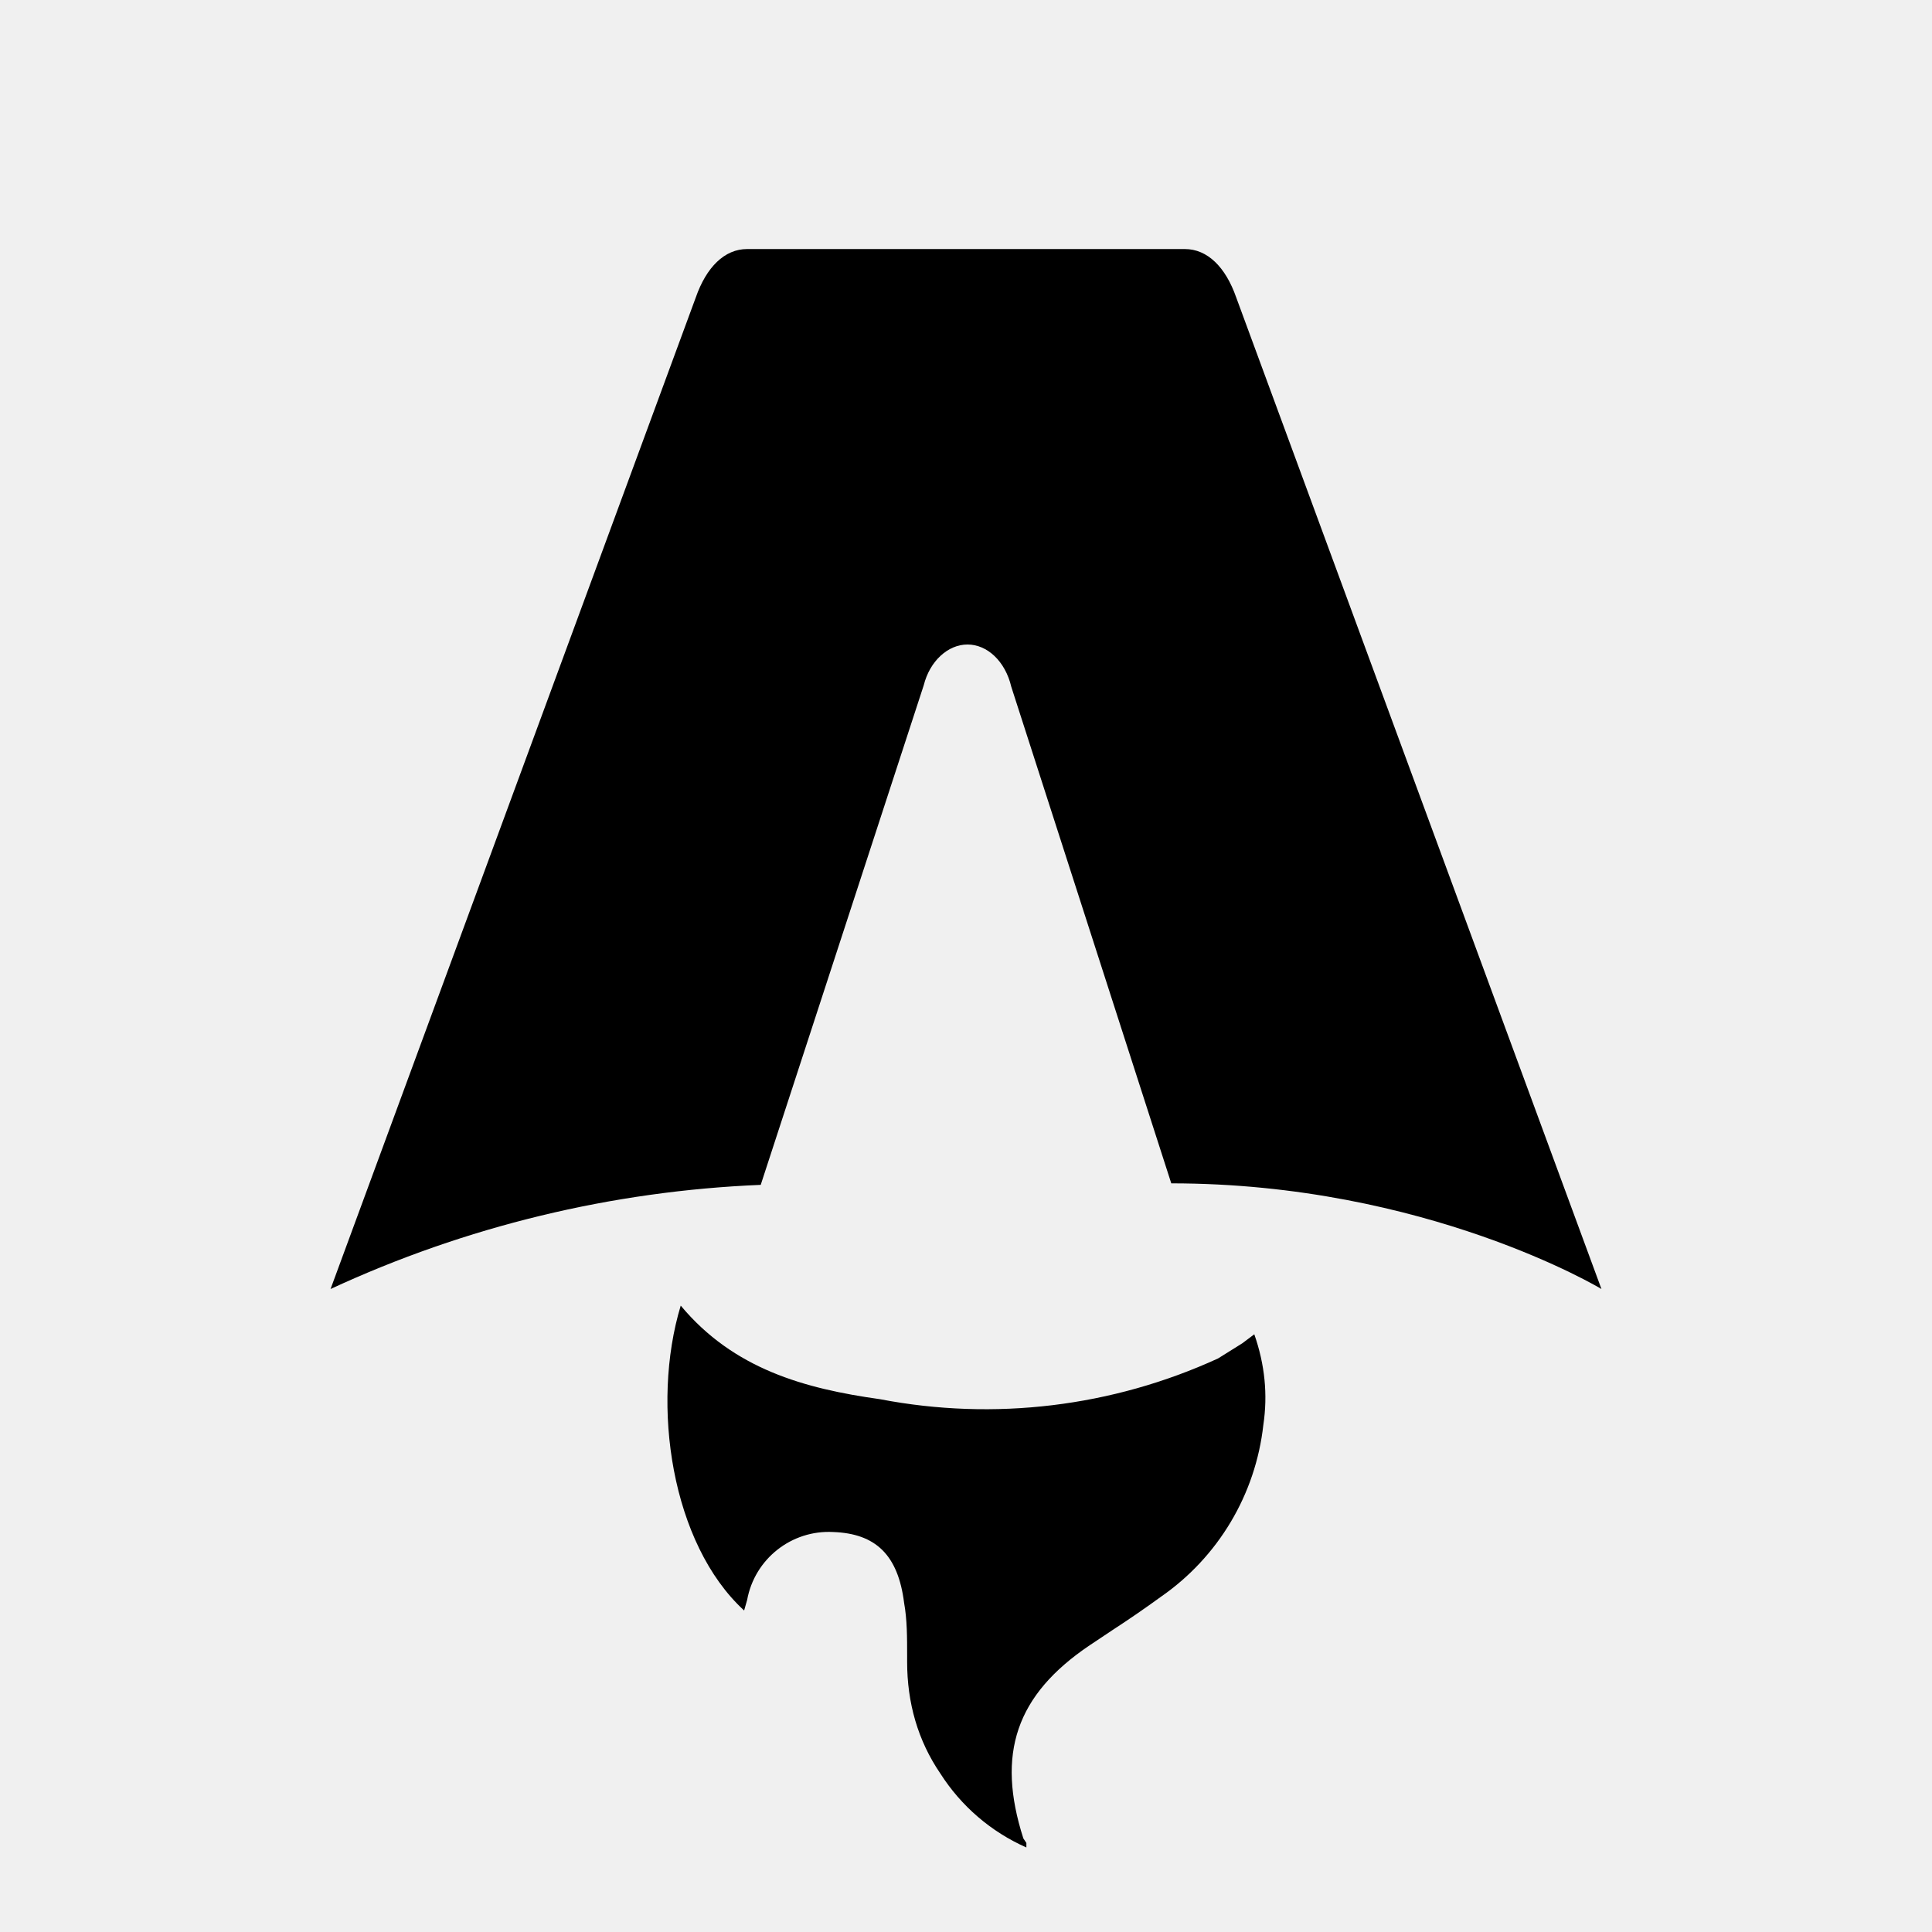
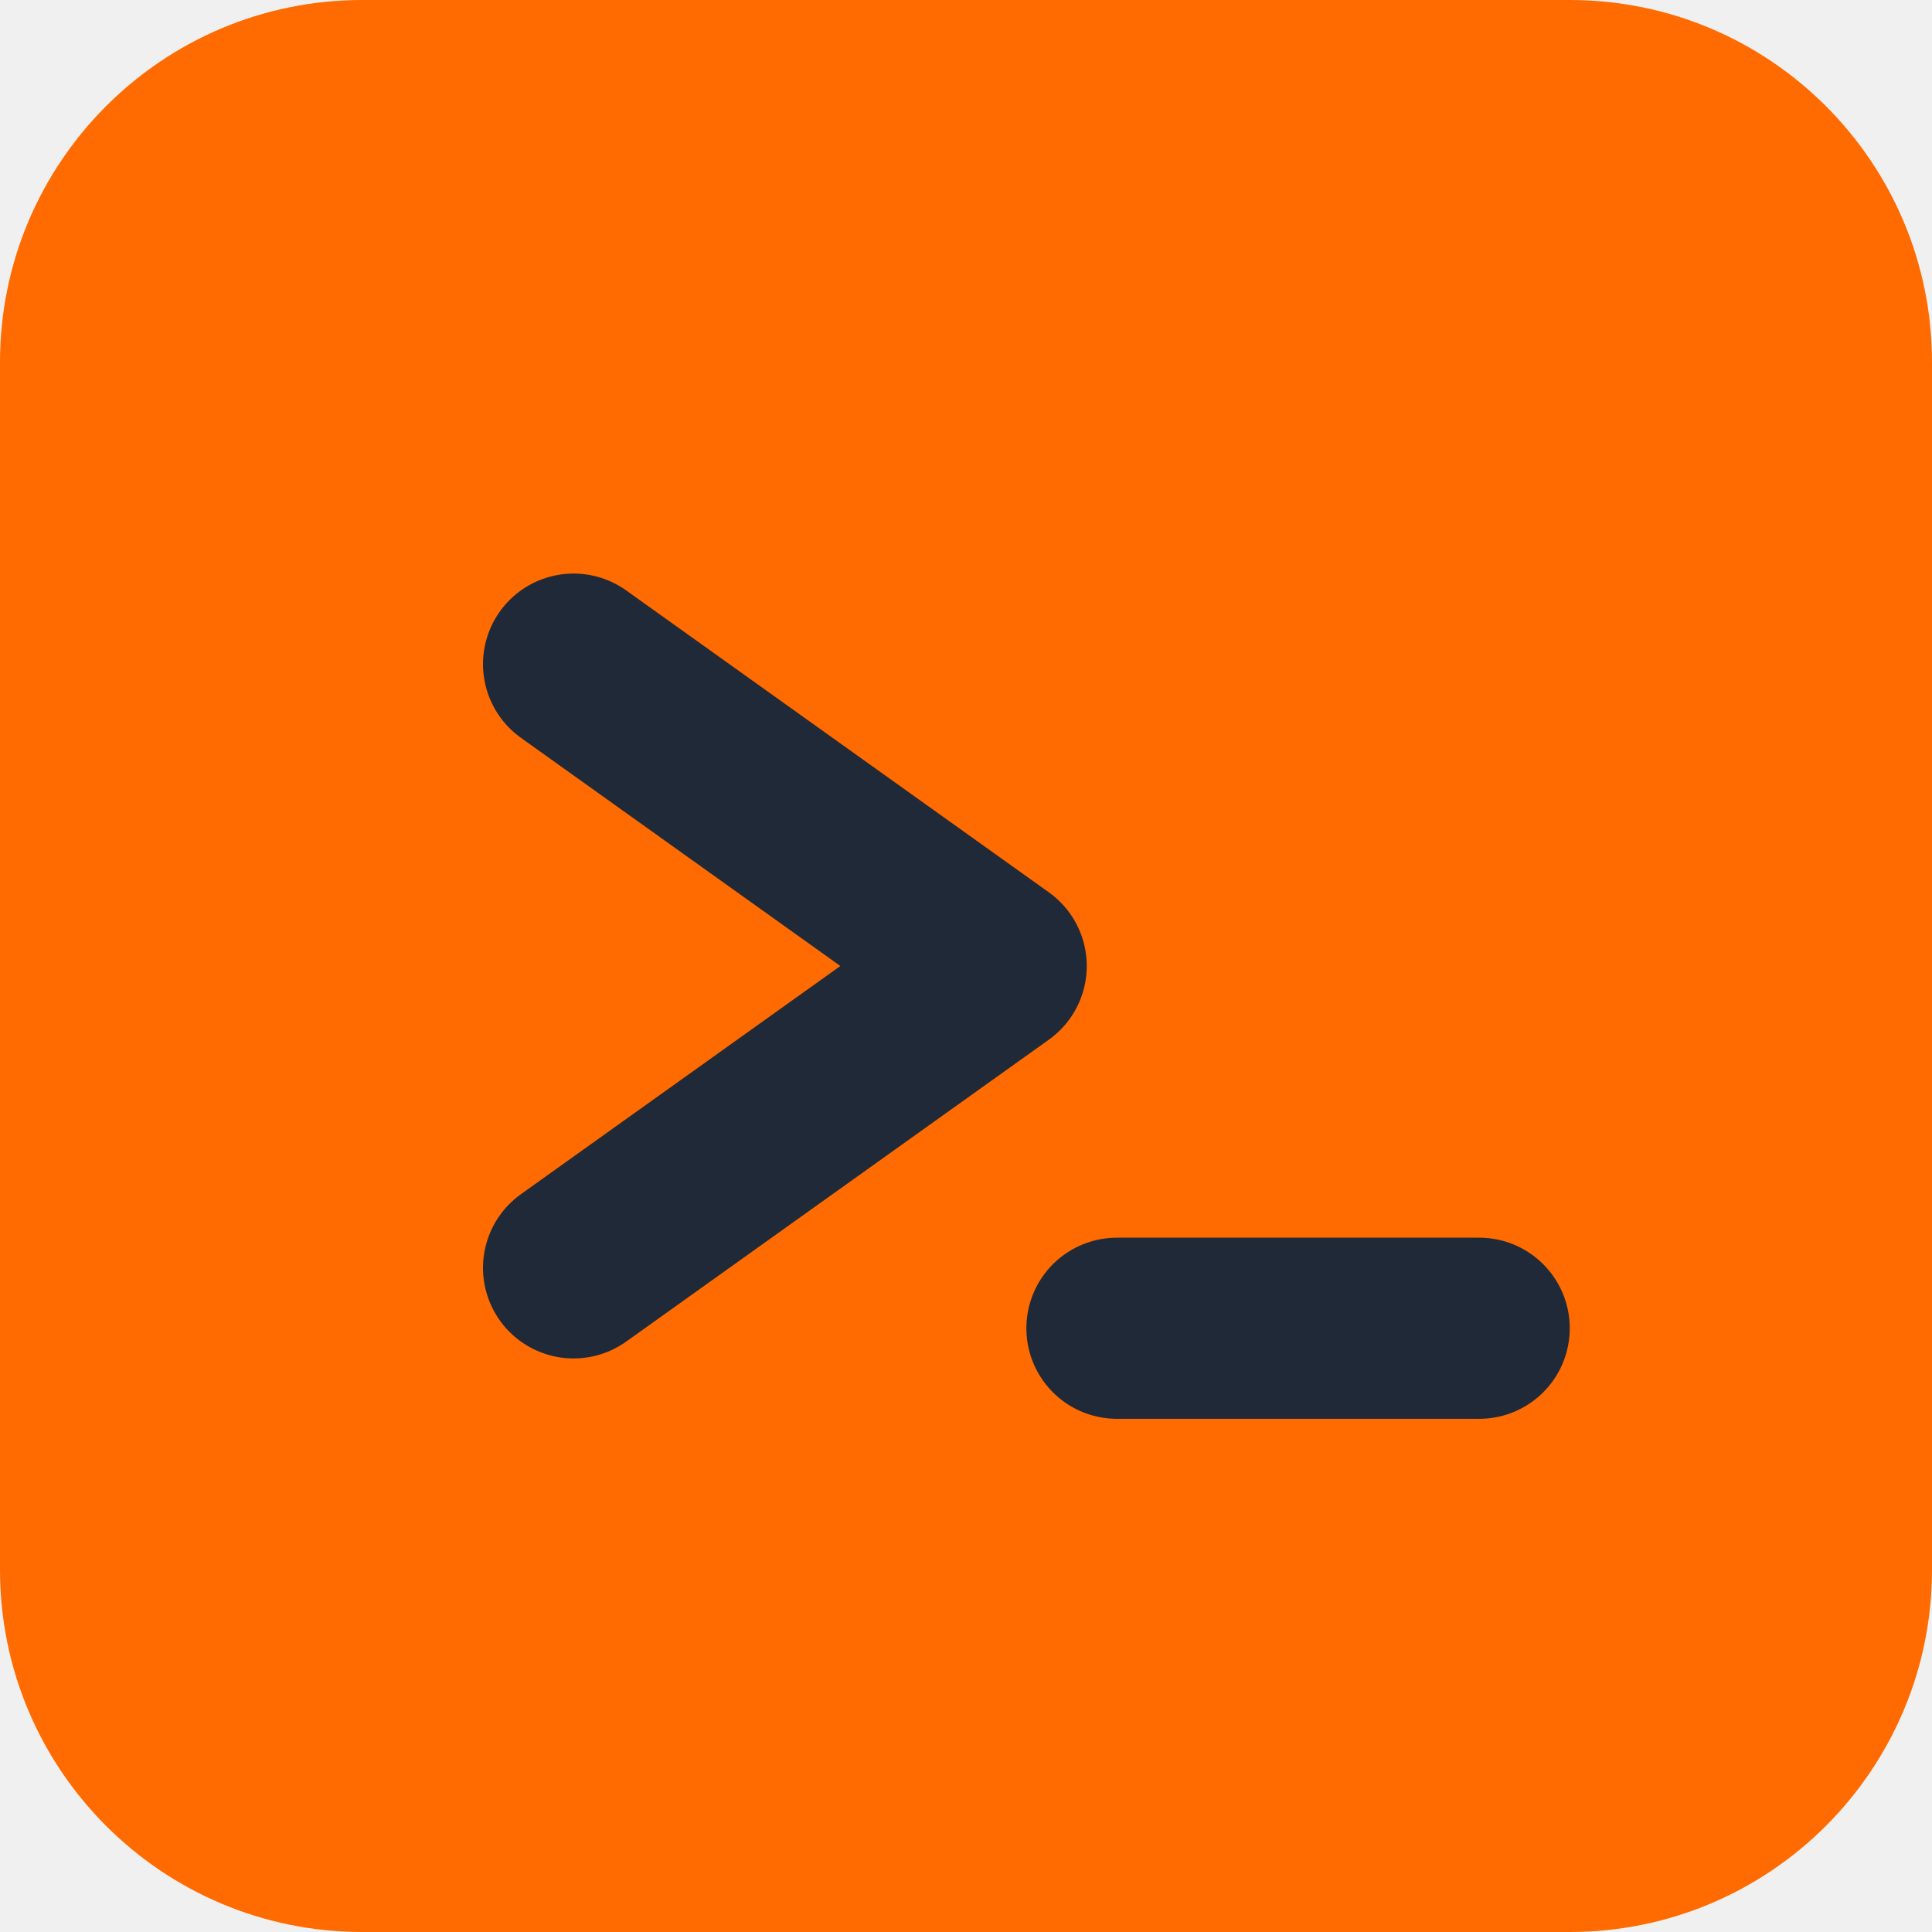
- <svg xmlns="http://www.w3.org/2000/svg" fill="none" viewBox="0 0 128 128">
-   <path d="M50.4 78.5a75.1 75.1 0 0 0-28.5 6.9l24.2-65.7c.7-2 1.9-3.2 3.4-3.2h29c1.5 0 2.7 1.2 3.4 3.2l24.2 65.7s-11.6-7-28.5-7L67 45.5c-.4-1.7-1.6-2.8-2.9-2.8-1.3 0-2.5 1.1-2.9 2.7L50.4 78.5Zm-1.1 28.2Zm-4.2-20.2c-2 6.6-.6 15.8 4.2 20.2a17.5 17.5 0 0 1 .2-.7 5.5 5.5 0 0 1 5.7-4.5c2.8.1 4.3 1.5 4.7 4.7.2 1.1.2 2.3.2 3.5v.4c0 2.7.7 5.2 2.2 7.4a13 13 0 0 0 5.7 4.9v-.3l-.2-.3c-1.8-5.6-.5-9.5 4.4-12.8l1.5-1a73 73 0 0 0 3.2-2.2 16 16 0 0 0 6.8-11.4c.3-2 .1-4-.6-6l-.8.6-1.6 1a37 37 0 0 1-22.4 2.7c-5-.7-9.7-2-13.2-6.2Z" />
-   <style>
-         path { fill: #000; }
-         @media (prefers-color-scheme: dark) {
-             path { fill: #FFF; }
-         }
-     </style>
+ <svg xmlns="http://www.w3.org/2000/svg" viewBox="0 0 128 128" fill="none">
+   <rect width="128" height="128" rx="24" fill="#ff6b01" />
+   <path d="M38 44l28 20-28 20" stroke="#1f2937" stroke-width="12" stroke-linecap="round" stroke-linejoin="round" />
+   <path d="M74 88h24" stroke="#1f2937" stroke-width="12" stroke-linecap="round" />
</svg>
